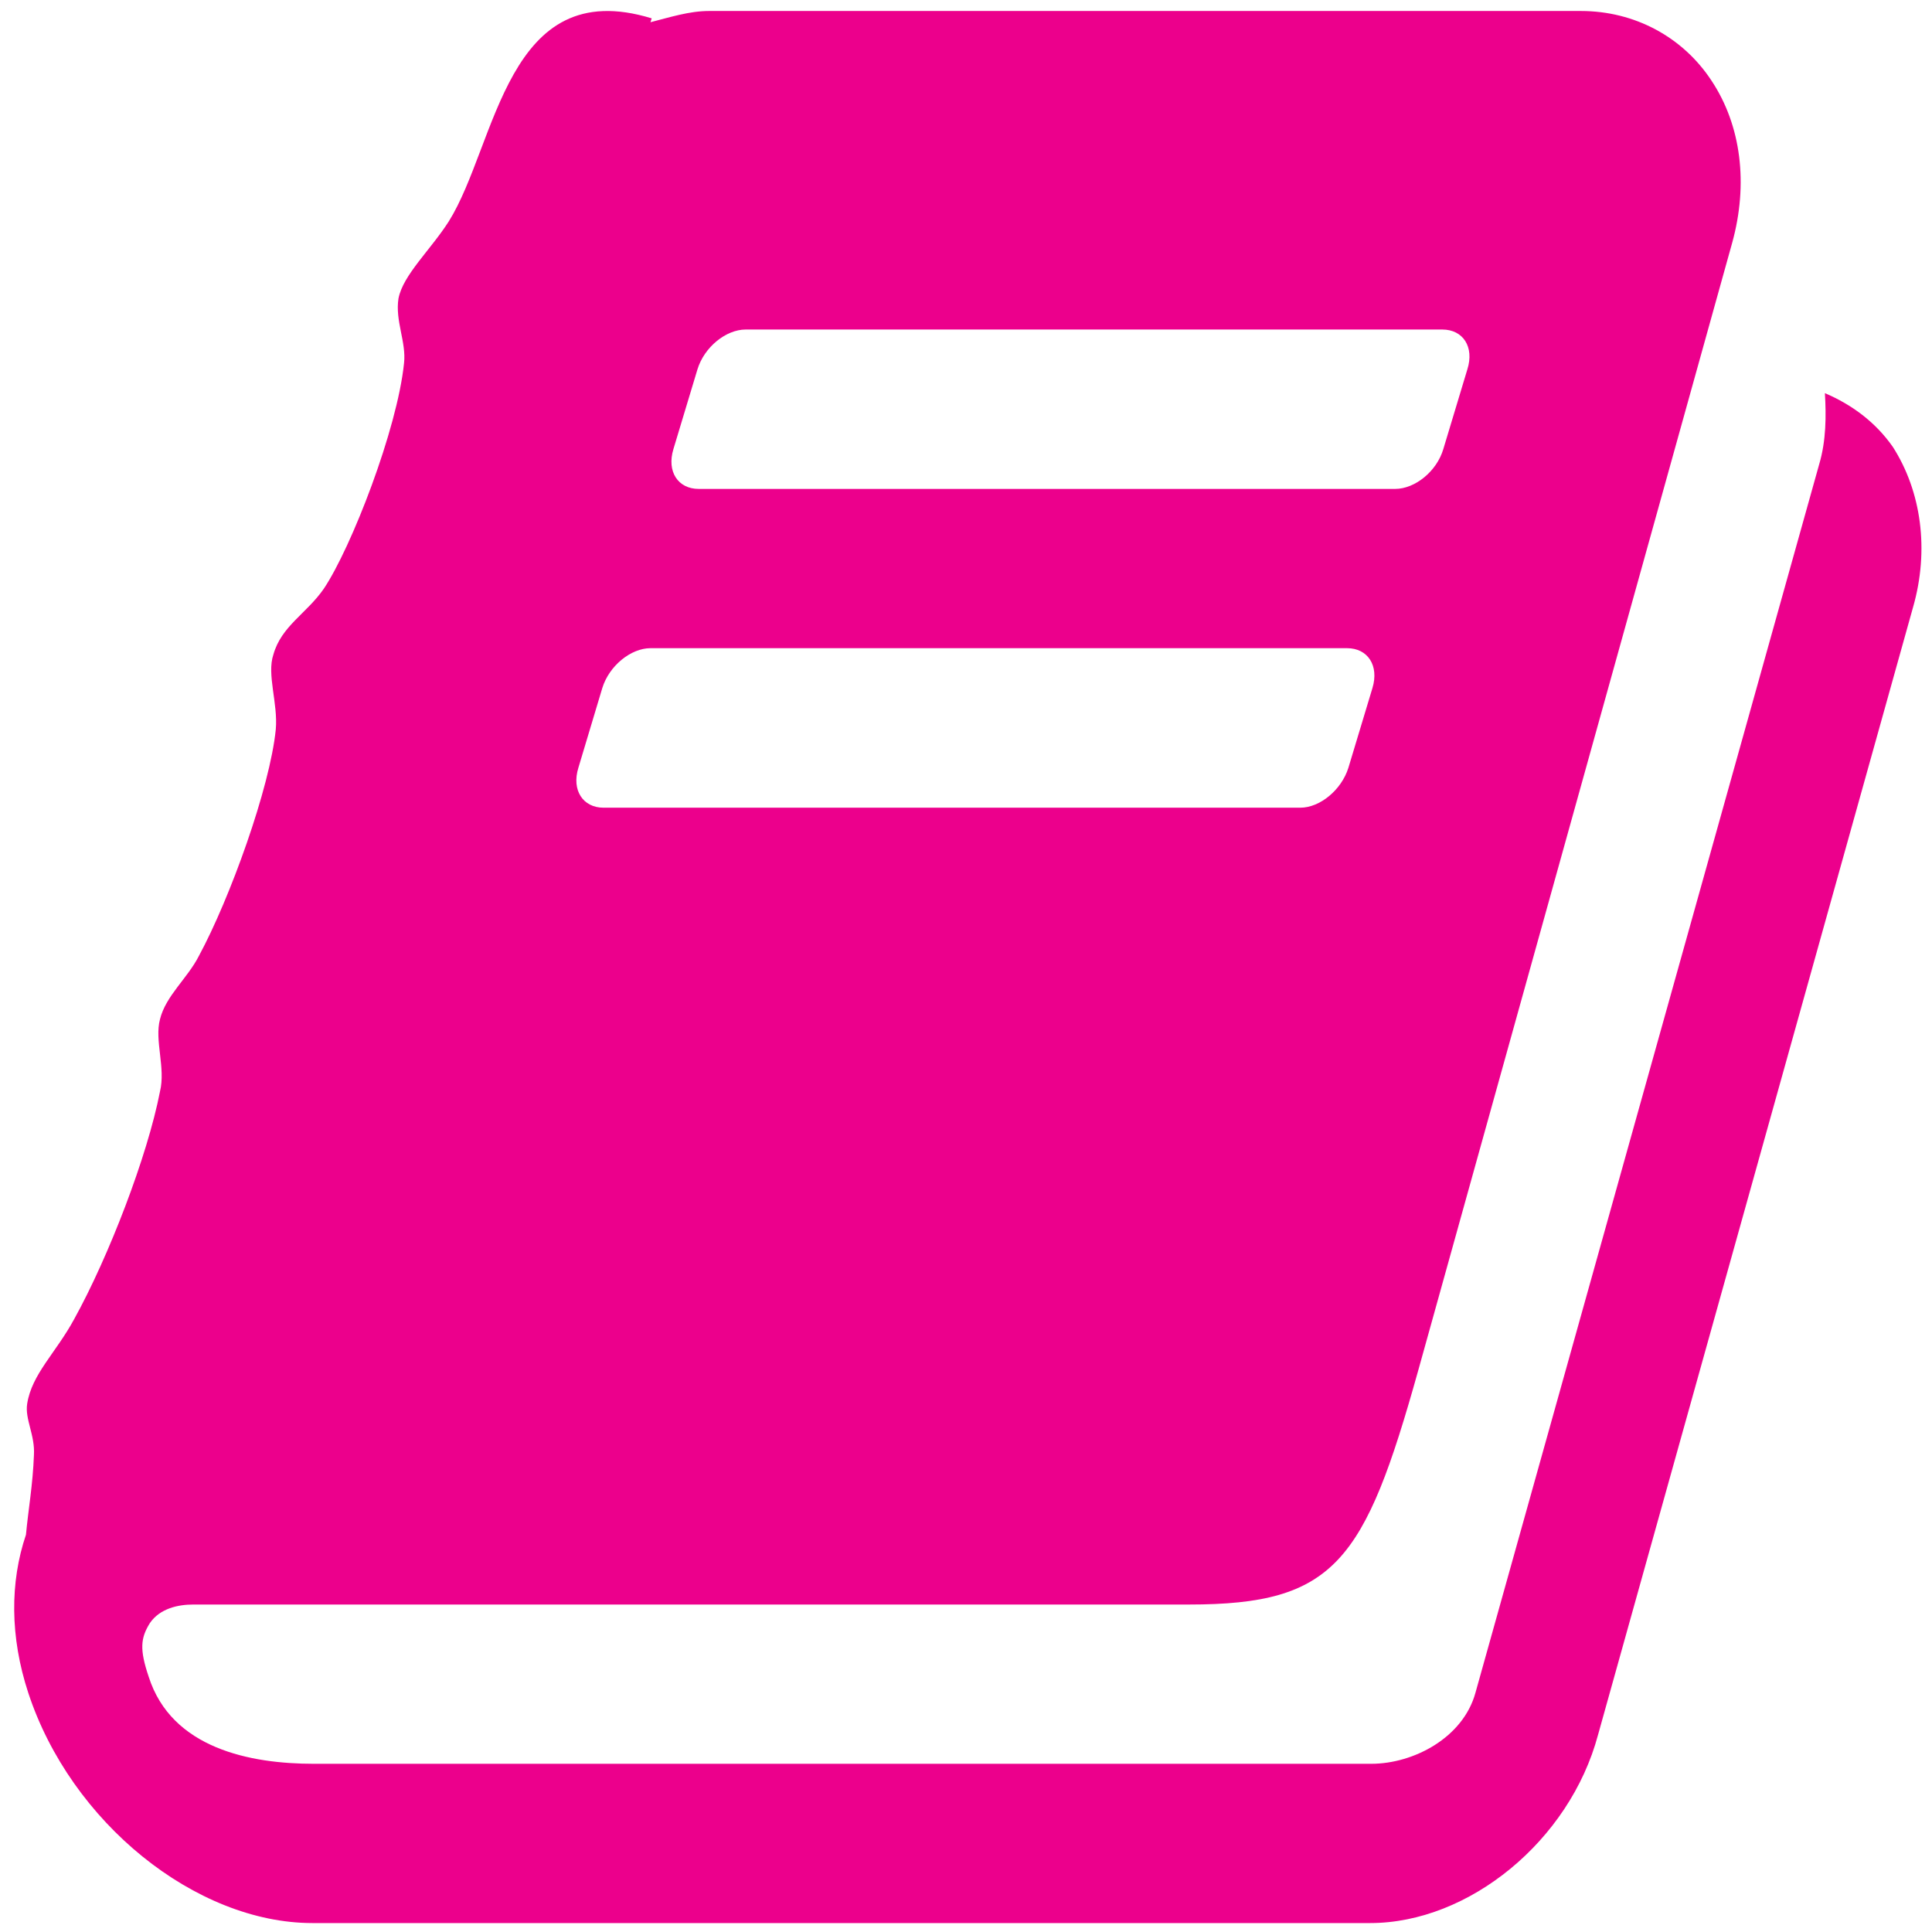
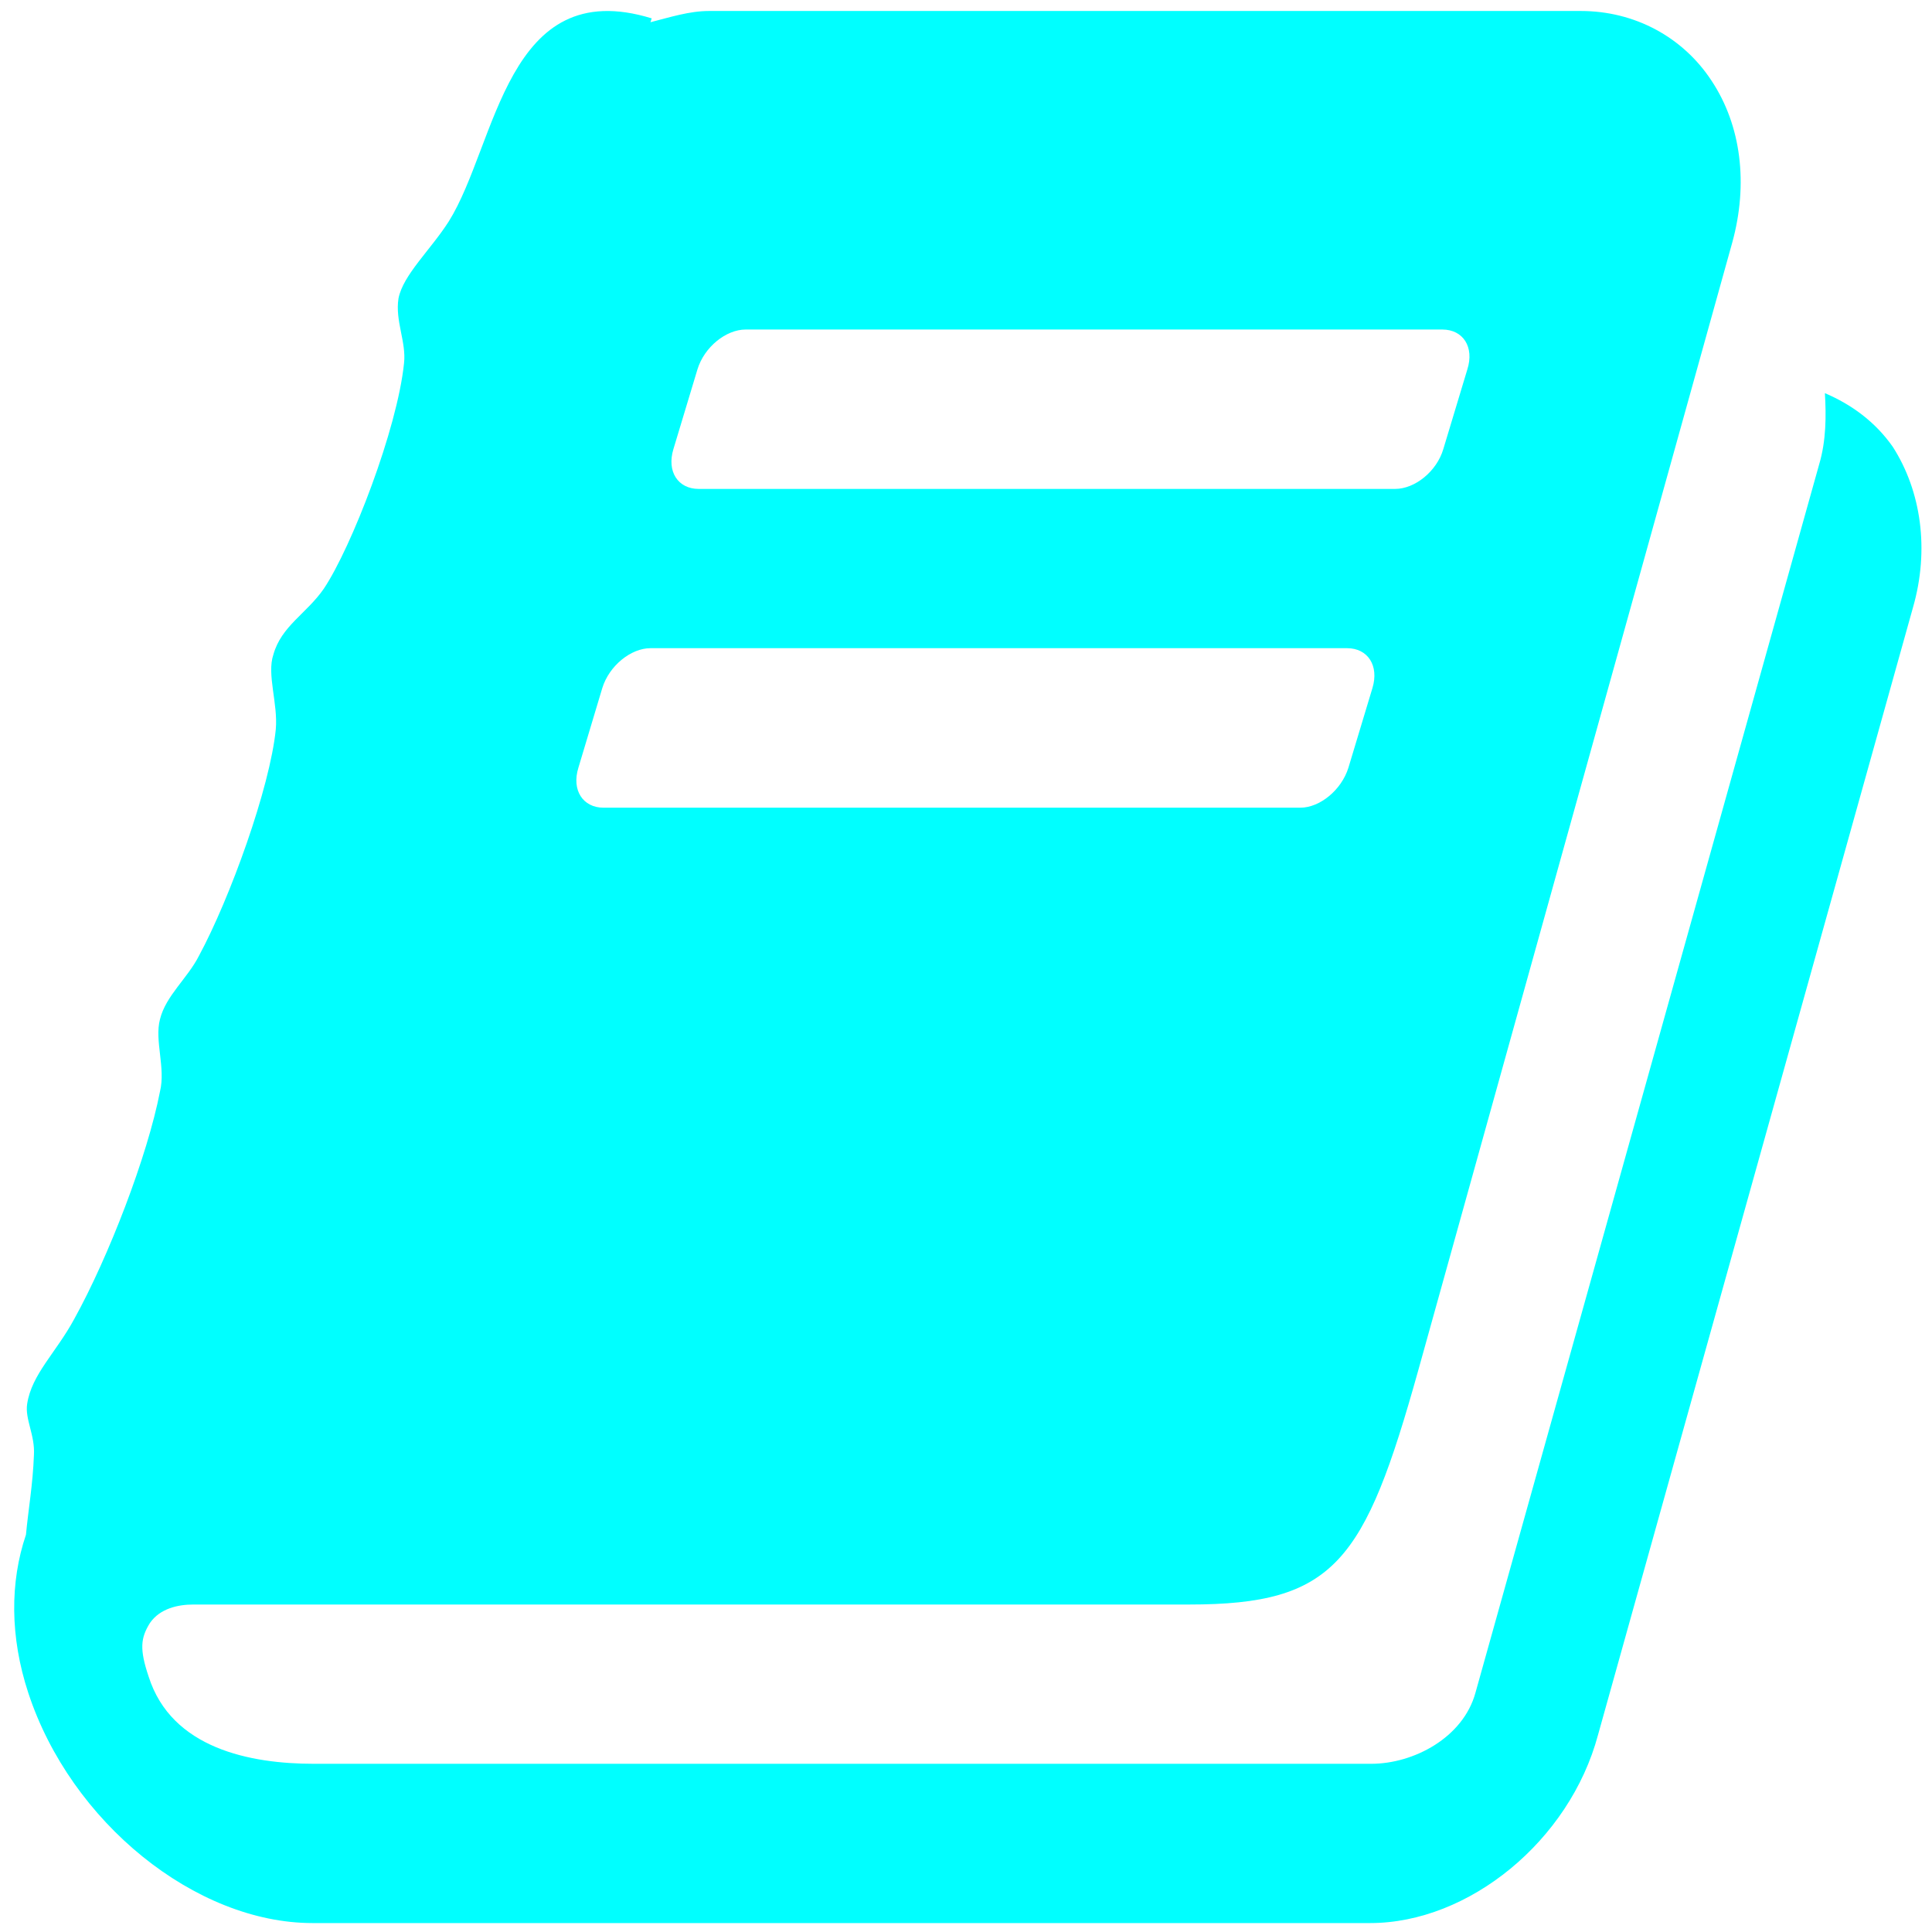
- <svg xmlns="http://www.w3.org/2000/svg" version="1.1" id="Layer_1" x="0px" y="0px" width="16px" height="16px" viewBox="0 0 16 16" style="enable-background:new 0 0 16 16;" xml:space="preserve">
+ <svg xmlns="http://www.w3.org/2000/svg" version="1.1" id="Layer_1" x="0px" y="0px" width="16px" height="16px" viewBox="0 0 16 16" enable-background="new 0 0 16 16" xml:space="preserve">
  <g>
-     <path style="fill:#EC008C;" d="M15.843,5.029l-2.609,9.339c-0.235,0.877-1.07,1.558-1.887,1.558H2.588c-0.968,0-2.002-0.834-2.354-1.907   c-0.152-0.462-0.152-0.917-0.019-1.309c0.019-0.206,0.057-0.414,0.066-0.66c0.01-0.165-0.076-0.298-0.056-0.424   c0.038-0.246,0.237-0.421,0.389-0.701c0.285-0.515,0.607-1.35,0.711-1.886c0.048-0.196-0.047-0.422,0-0.598   c0.048-0.195,0.229-0.34,0.323-0.526C1.904,7.441,2.236,6.523,2.284,6.04c0.019-0.216-0.076-0.454-0.02-0.619   c0.066-0.237,0.276-0.34,0.418-0.546C2.91,4.534,3.29,3.555,3.346,3.008C3.366,2.833,3.271,2.658,3.3,2.472   c0.038-0.196,0.265-0.401,0.417-0.639c0.399-0.639,0.474-2.051,1.68-1.681L5.387,0.184c0.161-0.041,0.322-0.093,0.484-0.093h7.221   c0.446,0,0.845,0.216,1.082,0.577c0.247,0.372,0.305,0.856,0.172,1.34l-2.601,9.342c-0.444,1.588-0.691,1.938-1.898,1.938H1.601   c-0.124,0-0.276,0.031-0.36,0.154c-0.077,0.124-0.086,0.217-0.01,0.443c0.19,0.597,0.845,0.722,1.367,0.722h8.758   c0.352,0,0.761-0.217,0.863-0.588l2.847-10.175c0.058-0.196,0.058-0.402,0.047-0.588c0.219,0.093,0.417,0.237,0.562,0.444   C15.912,4.069,15.979,4.555,15.843,5.029z M4.998,6.689h5.771c0.16,0,0.34-0.145,0.398-0.331l0.199-0.66   c0.056-0.185-0.038-0.33-0.21-0.33H5.387c-0.162,0-0.342,0.145-0.399,0.33L4.79,6.358C4.732,6.544,4.828,6.689,4.998,6.689z    M5.786,4.049h5.768c0.163,0,0.344-0.144,0.399-0.33l0.199-0.66c0.059-0.186-0.036-0.33-0.207-0.33h-5.77   c-0.162,0-0.342,0.144-0.399,0.33l-0.199,0.66C5.52,3.905,5.615,4.049,5.786,4.049z" />
+     <path fill="#00FFFF" d="M15.843,5.029l-2.609,9.339c-0.235,0.877-1.07,1.558-1.887,1.558H2.588c-0.968,0-2.002-0.834-2.354-1.907   c-0.152-0.462-0.152-0.917-0.019-1.309c0.019-0.206,0.057-0.414,0.066-0.66c0.01-0.165-0.076-0.298-0.056-0.424   c0.038-0.246,0.237-0.421,0.389-0.701c0.285-0.515,0.607-1.35,0.711-1.886c0.048-0.196-0.047-0.422,0-0.598   c0.048-0.195,0.229-0.34,0.323-0.526C1.904,7.441,2.236,6.523,2.284,6.04c0.019-0.216-0.076-0.454-0.02-0.619   C2.33,5.184,2.54,5.081,2.682,4.875C2.91,4.534,3.29,3.555,3.346,3.008c0.02-0.175-0.075-0.35-0.046-0.536   c0.038-0.196,0.265-0.401,0.417-0.639c0.399-0.639,0.474-2.051,1.68-1.681l-0.01,0.032c0.161-0.041,0.322-0.093,0.484-0.093h7.221   c0.446,0,0.845,0.216,1.082,0.577c0.247,0.372,0.305,0.856,0.172,1.34l-2.601,9.342c-0.444,1.588-0.691,1.938-1.898,1.938H1.601   c-0.124,0-0.276,0.031-0.36,0.154c-0.077,0.124-0.086,0.217-0.01,0.443c0.19,0.597,0.845,0.722,1.367,0.722h8.758   c0.352,0,0.761-0.217,0.863-0.588l2.847-10.175c0.058-0.196,0.058-0.402,0.047-0.588c0.219,0.093,0.417,0.237,0.562,0.444   C15.912,4.069,15.979,4.555,15.843,5.029z M4.998,6.689h5.771c0.16,0,0.34-0.145,0.398-0.331l0.199-0.66   c0.056-0.185-0.038-0.33-0.21-0.33H5.387c-0.162,0-0.342,0.145-0.399,0.33L4.79,6.358C4.732,6.544,4.828,6.689,4.998,6.689z    M5.786,4.049h5.768c0.163,0,0.344-0.144,0.399-0.33l0.199-0.66c0.059-0.186-0.036-0.33-0.207-0.33h-5.77   c-0.162,0-0.342,0.144-0.399,0.33l-0.199,0.66C5.52,3.905,5.615,4.049,5.786,4.049z" />
  </g>
</svg>
